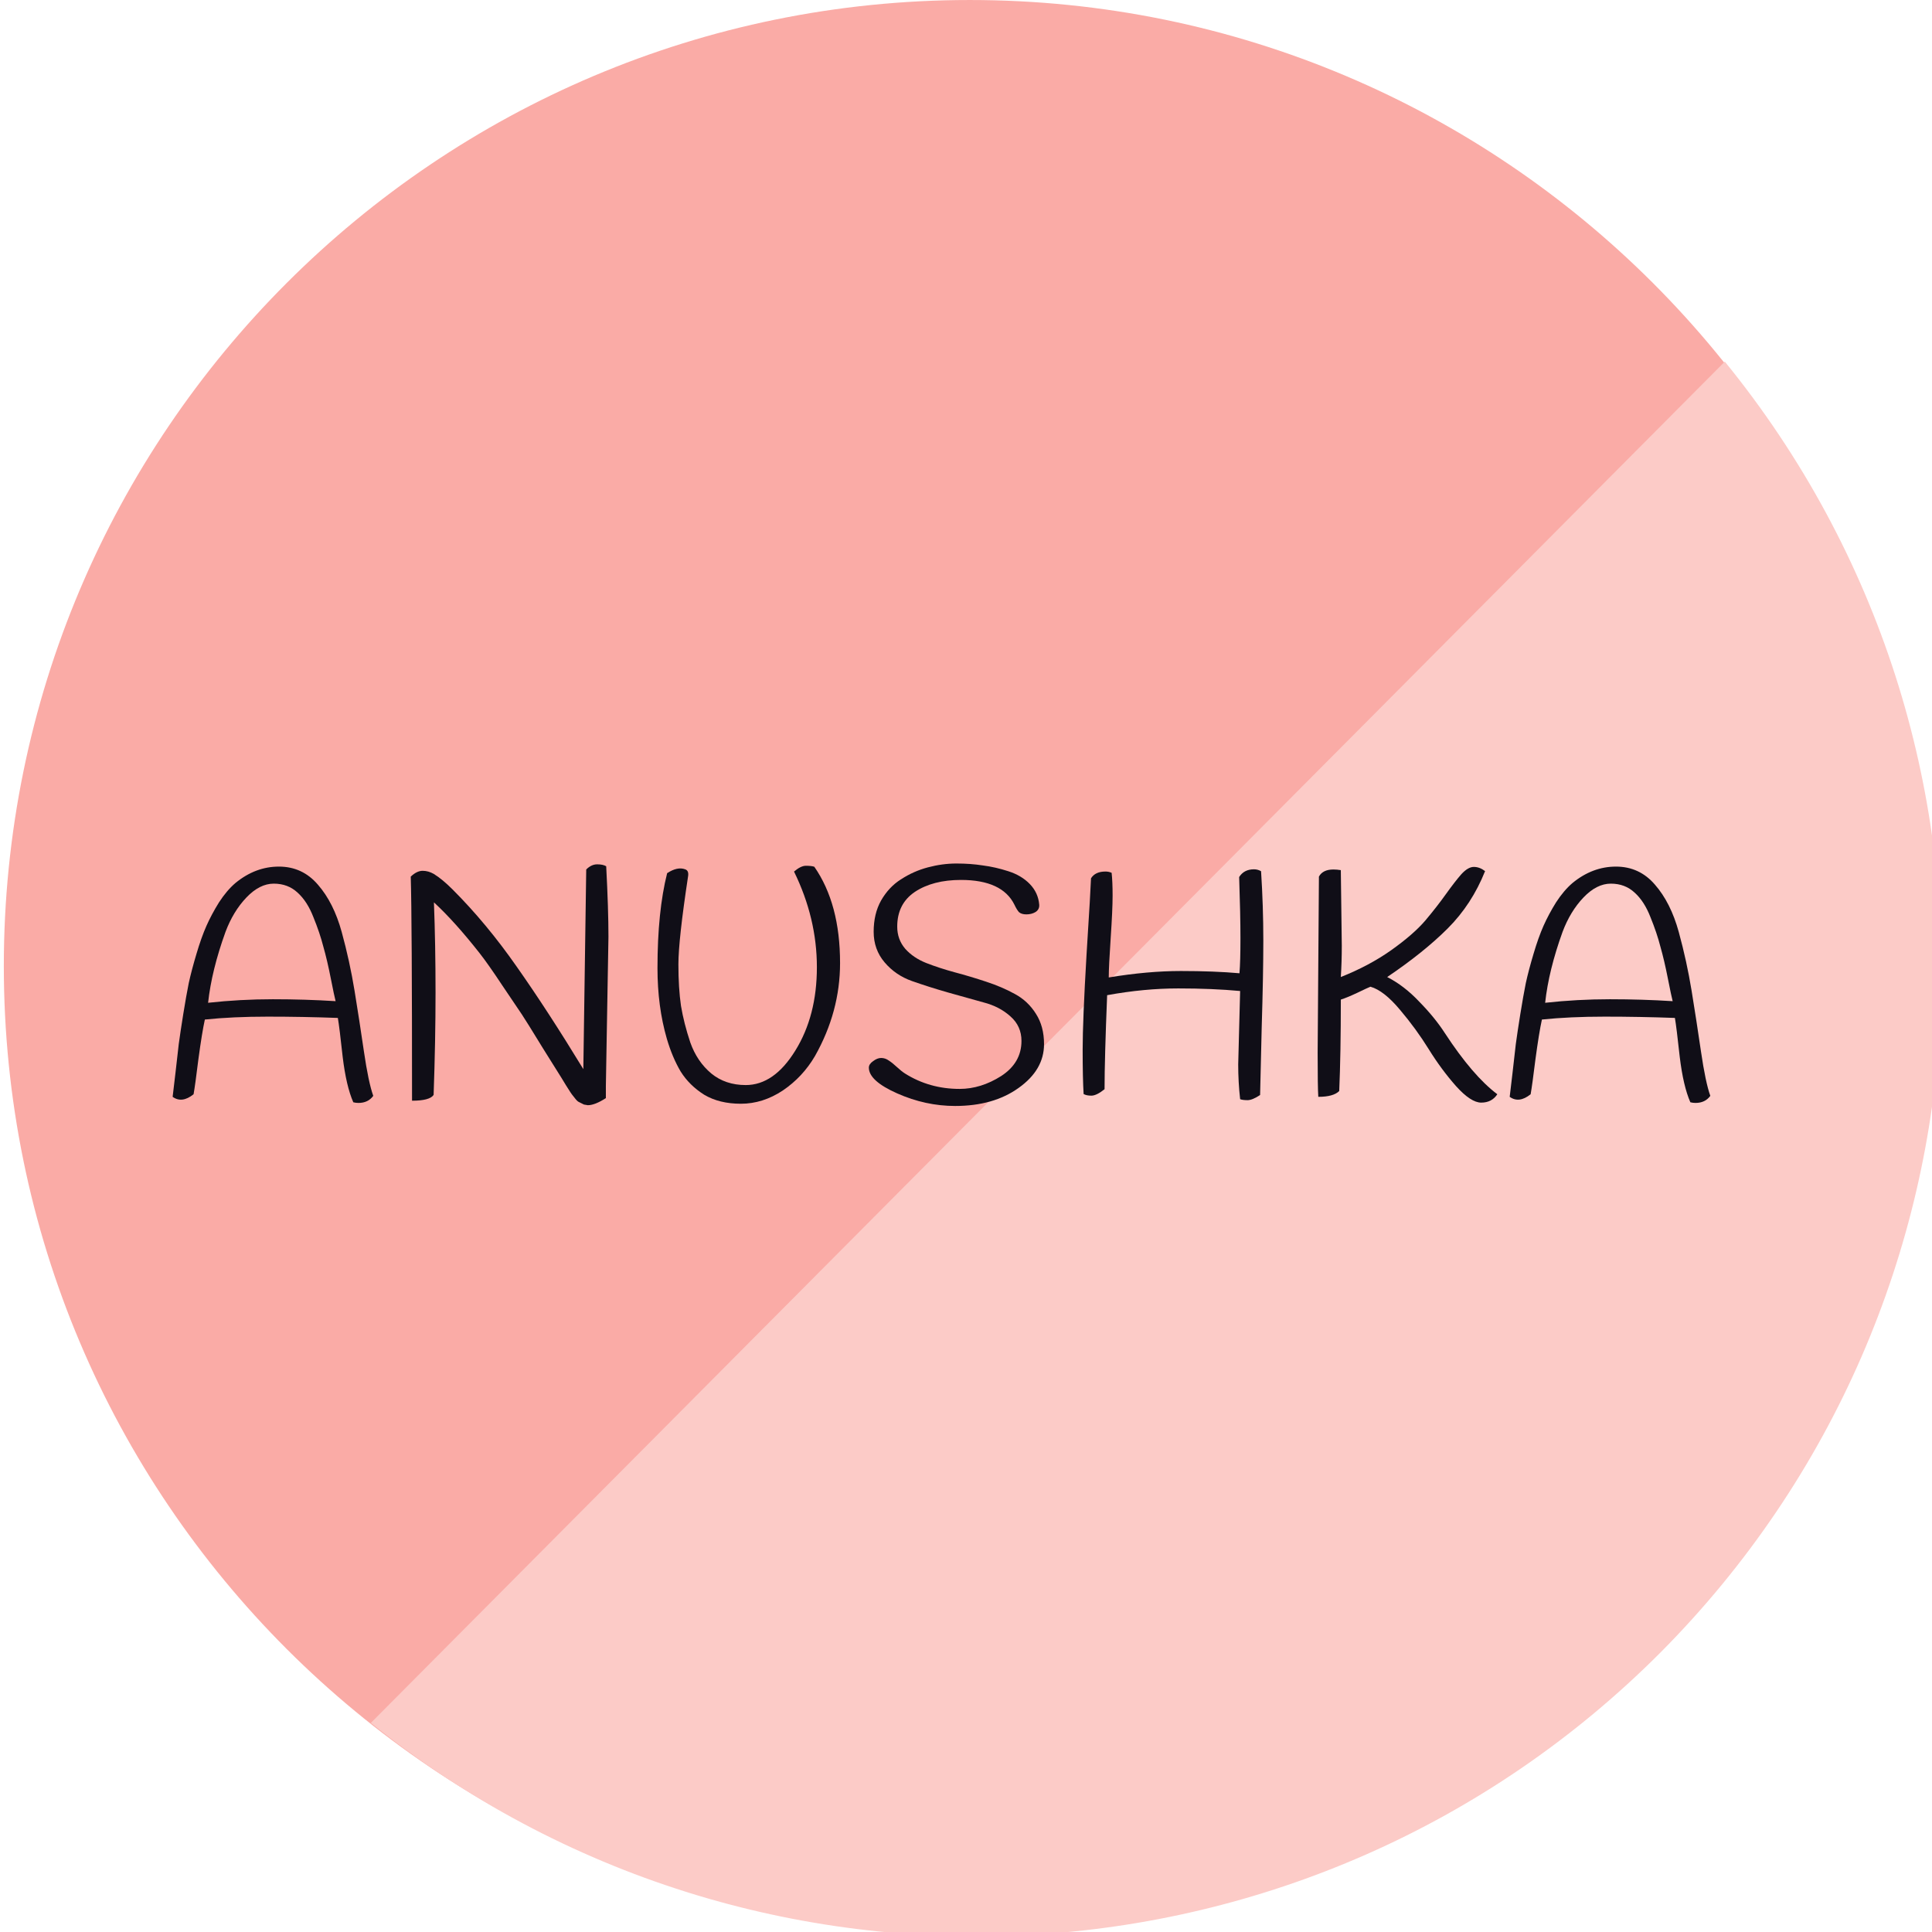
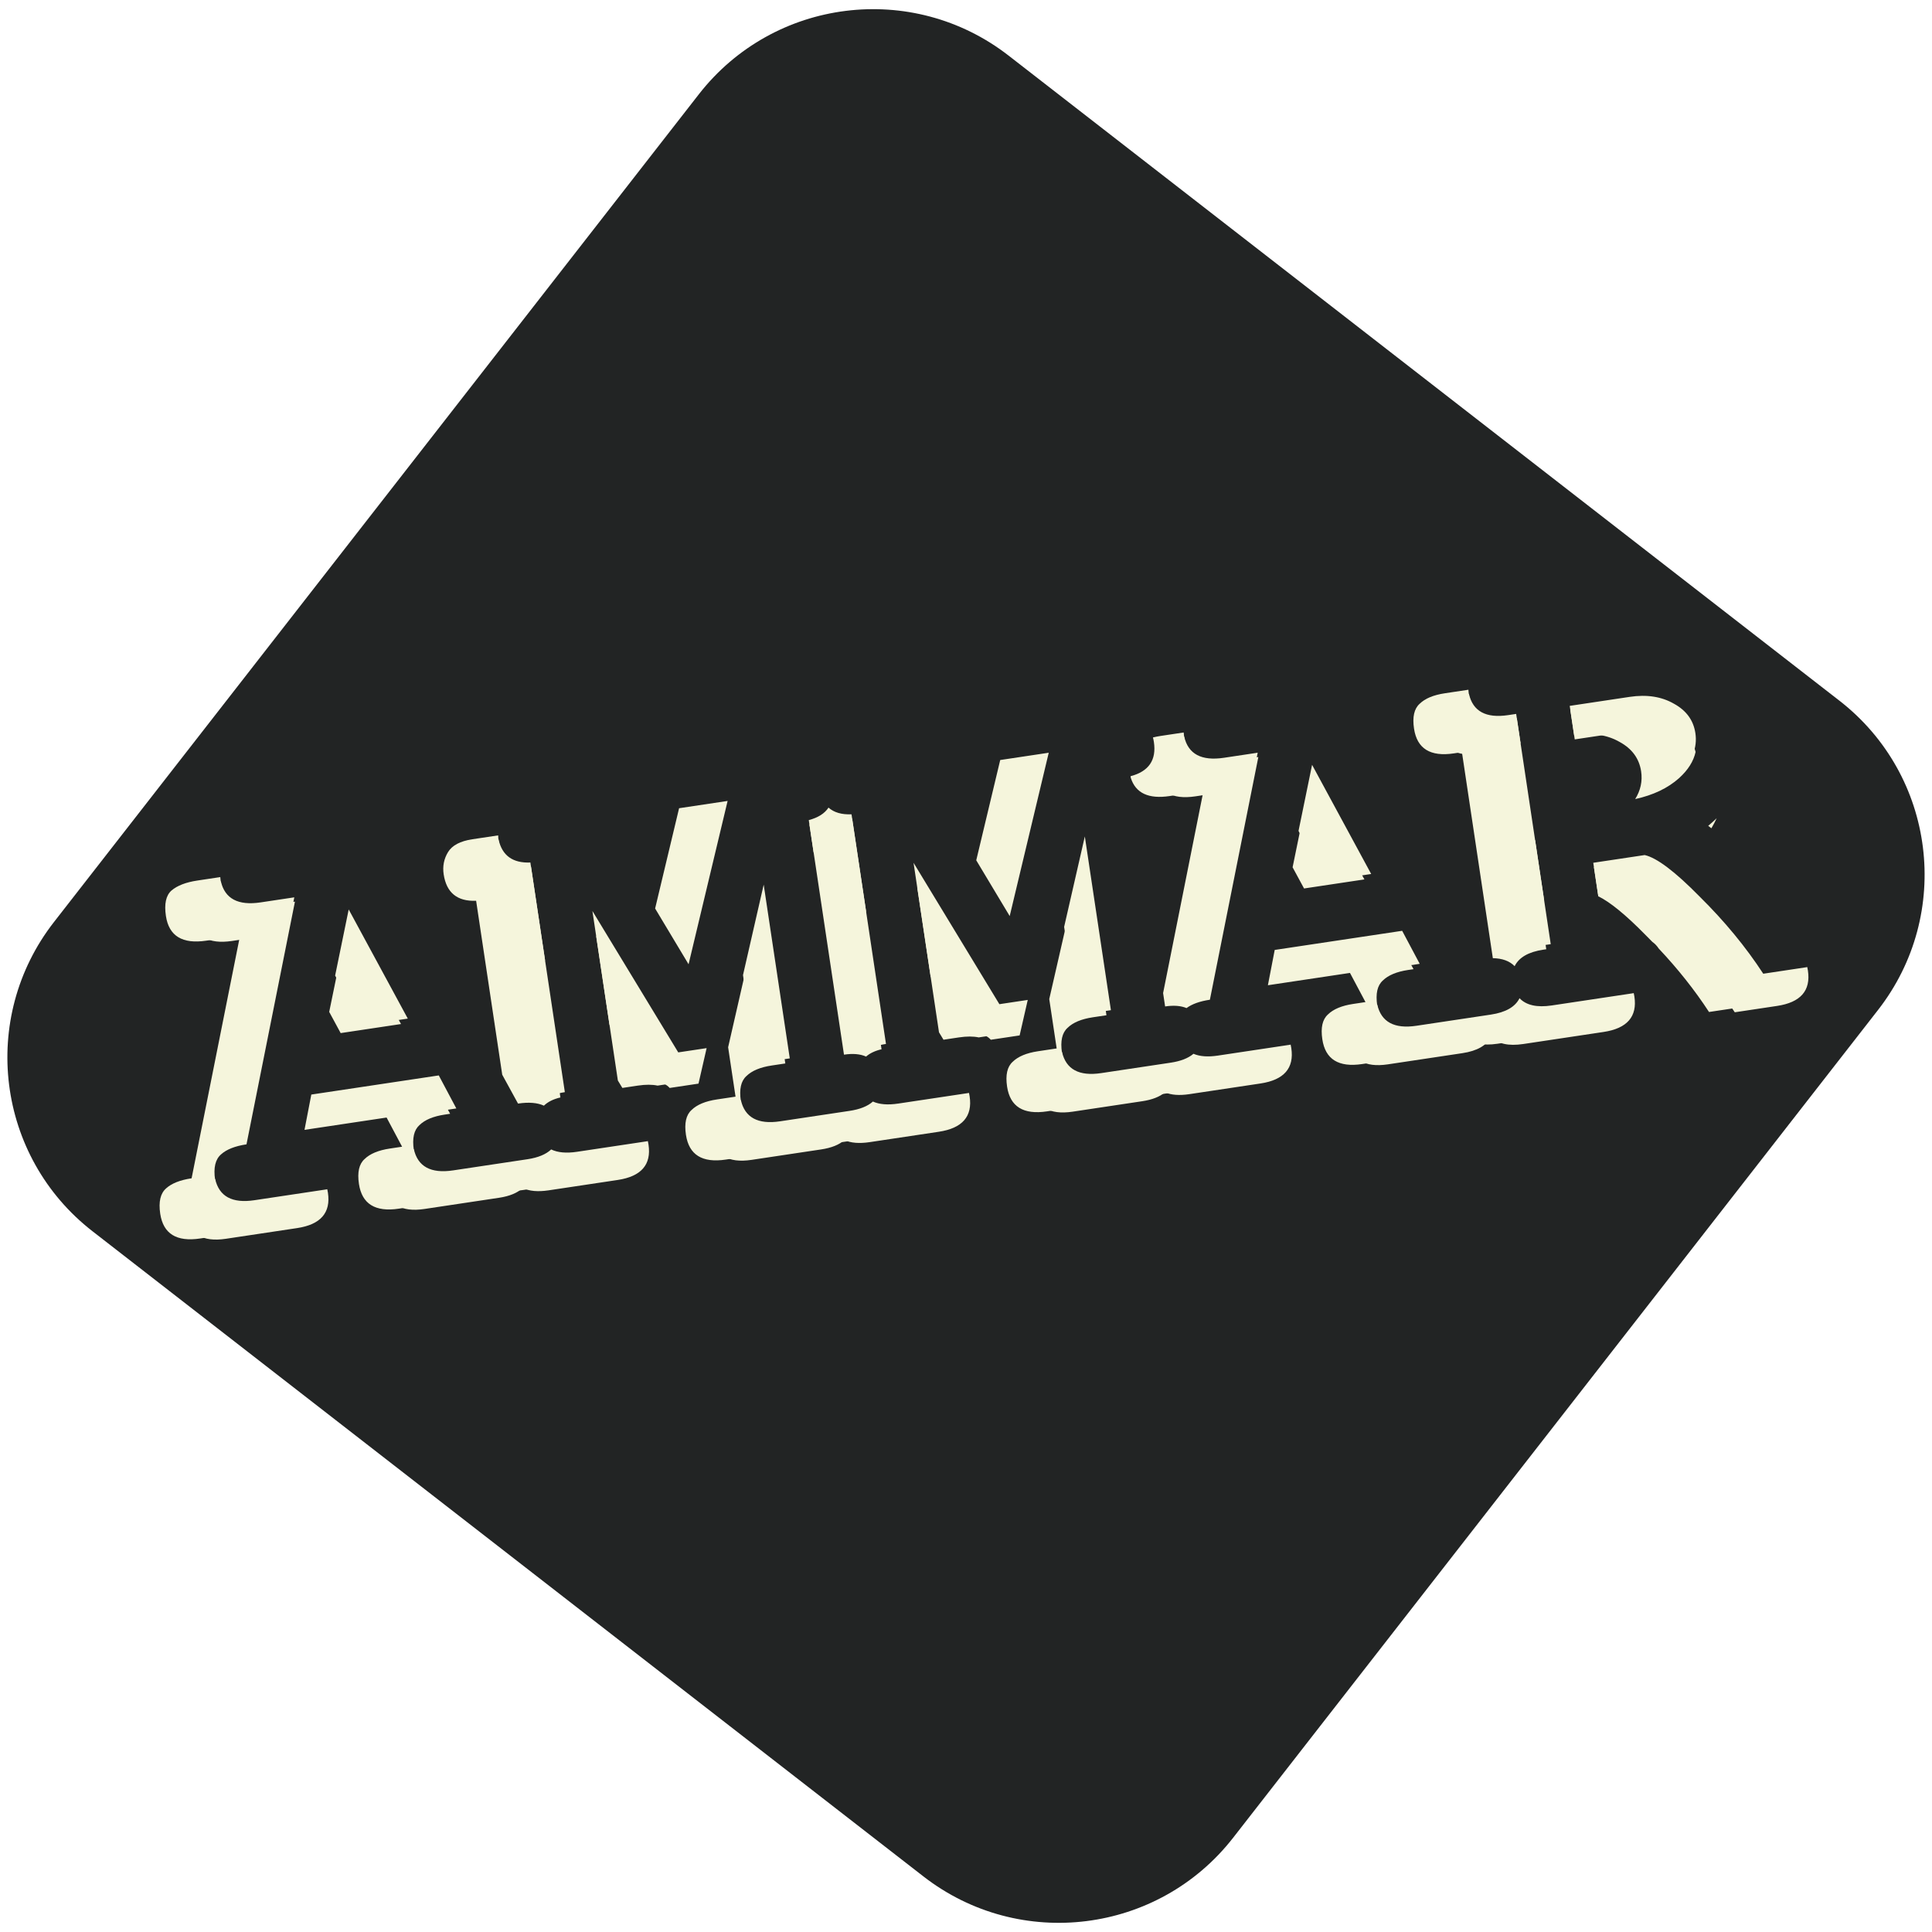
- <svg xmlns="http://www.w3.org/2000/svg" width="512" height="512" viewBox="0 0 135.467 135.467" version="1.1" id="svg8">
-   <defs id="defs2" />
-   <g id="layer1" transform="translate(0,-161.5333)">
-     <circle style="opacity:1;fill:#f99d97;fill-opacity:0.855;stroke:#ff0725;stroke-width:0;stroke-linejoin:round;stroke-miterlimit:4;stroke-dasharray:none;stroke-opacity:1" id="path817" cx="68.001" cy="229.267" r="67.733" />
-     <path style="opacity:1;fill:#fccbc7;fill-opacity:1;stroke:#ff0725;stroke-width:0;stroke-linejoin:round;stroke-miterlimit:4;stroke-dasharray:none;stroke-opacity:1" d="m 116.437,277.394 a 67.733,67.733 0 0 0 4.503,-90.505 l -94.939,95.452 a 67.733,67.733 0 0 0 90.436,-4.947 z" id="path1119" />
-     <path id="path1124" style="font-style:normal;font-variant:normal;font-weight:normal;font-stretch:normal;font-size:22.578px;line-height:1.25;font-family:Handlee;-inkscape-font-specification:'Handlee, Normal';font-variant-ligatures:normal;font-variant-caps:normal;font-variant-numeric:normal;font-feature-settings:normal;text-align:start;letter-spacing:0px;word-spacing:0px;writing-mode:lr-tb;text-anchor:start;fill:#100e17;fill-opacity:1;stroke:none;stroke-width:0.265" d="m 26.173,238.371 q -0.361,0.497 -1.039,0.497 -0.181,0 -0.361,-0.045 -0.497,-1.129 -0.745,-3.183 -0.226,-2.077 -0.339,-2.732 -2.461,-0.09 -4.922,-0.09 -2.461,0 -4.403,0.203 -0.203,0.926 -0.452,2.777 -0.226,1.829 -0.339,2.461 -0.813,0.655 -1.468,0.181 0.068,-0.542 0.203,-1.716 0.135,-1.174 0.226,-1.987 0.113,-0.835 0.316,-2.1 0.203,-1.264 0.384,-2.167 0.203,-0.926 0.542,-2.055 0.339,-1.151 0.7,-1.964 0.361,-0.813 0.881,-1.648 0.542,-0.835 1.151,-1.355 1.4,-1.151 3.048,-1.151 1.648,0 2.732,1.264 1.106,1.264 1.671,3.319 0.564,2.055 0.903,4.132 0.339,2.077 0.655,4.245 0.316,2.167 0.655,3.116 z m -4.199,-12.531 q -0.429,-1.106 -1.106,-1.716 -0.677,-0.632 -1.671,-0.632 -0.993,0 -1.919,0.971 -0.926,0.971 -1.468,2.416 -0.971,2.687 -1.219,4.967 2.258,-0.248 4.538,-0.248 2.28,0 4.403,0.135 -0.09,-0.339 -0.339,-1.603 -0.248,-1.264 -0.519,-2.213 -0.248,-0.971 -0.7,-2.077 z" />
-     <path id="path1126" style="font-style:normal;font-variant:normal;font-weight:normal;font-stretch:normal;font-size:22.578px;line-height:1.25;font-family:Handlee;-inkscape-font-specification:'Handlee, Normal';font-variant-ligatures:normal;font-variant-caps:normal;font-variant-numeric:normal;font-feature-settings:normal;text-align:start;letter-spacing:0px;word-spacing:0px;writing-mode:lr-tb;text-anchor:start;fill:#100e17;fill-opacity:1;stroke:none;stroke-width:0.265" d="m 40.902,236.497 0.203,-13.998 q 0.361,-0.361 0.768,-0.361 0.406,0 0.632,0.135 0.158,3.003 0.158,4.945 l -0.181,10.454 q 0,0.452 0,0.858 -0.768,0.497 -1.264,0.497 l -0.271,-0.045 q -0.226,-0.113 -0.361,-0.181 -0.113,-0.045 -0.316,-0.316 -0.203,-0.248 -0.271,-0.361 -0.068,-0.113 -0.316,-0.497 -0.226,-0.384 -0.316,-0.519 -0.09,-0.158 -1.287,-2.055 -1.174,-1.919 -1.49,-2.393 -0.316,-0.474 -1.355,-2.009 -1.016,-1.535 -1.603,-2.28 -1.738,-2.213 -3.206,-3.567 0.113,2.958 0.113,6.322 0,3.364 -0.135,7.18 -0.271,0.406 -1.513,0.406 0,-12.756 -0.09,-15.714 0.429,-0.406 0.835,-0.406 0.406,0 0.79,0.226 0.587,0.361 1.31,1.084 2.393,2.393 4.516,5.441 2.145,3.048 4.651,7.157 z" />
-     <path id="path1128" style="font-style:normal;font-variant:normal;font-weight:normal;font-stretch:normal;font-size:22.578px;line-height:1.25;font-family:Handlee;-inkscape-font-specification:'Handlee, Normal';font-variant-ligatures:normal;font-variant-caps:normal;font-variant-numeric:normal;font-feature-settings:normal;text-align:start;letter-spacing:0px;word-spacing:0px;writing-mode:lr-tb;text-anchor:start;fill:#100e17;fill-opacity:1;stroke:none;stroke-width:0.265" d="m 46.778,222.758 q 0.722,-0.474 1.264,-0.271 0.271,0.09 0.203,0.497 -0.677,4.47 -0.677,6.164 0,1.671 0.181,2.913 0.203,1.219 0.655,2.574 0.474,1.332 1.468,2.167 0.993,0.813 2.416,0.813 1.987,0 3.477,-2.416 1.513,-2.438 1.513,-5.848 0,-3.432 -1.603,-6.706 0.474,-0.406 0.835,-0.406 0.384,0 0.587,0.068 1.806,2.596 1.806,6.751 0,3.409 -1.761,6.525 -0.858,1.468 -2.258,2.416 -1.4,0.926 -2.935,0.926 -1.513,0 -2.574,-0.632 -1.039,-0.655 -1.648,-1.626 -0.587,-0.993 -0.971,-2.303 -0.655,-2.258 -0.655,-4.945 0,-3.974 0.677,-6.66 z" />
-     <path id="path1130" style="font-style:normal;font-variant:normal;font-weight:normal;font-stretch:normal;font-size:22.578px;line-height:1.25;font-family:Handlee;-inkscape-font-specification:'Handlee, Normal';font-variant-ligatures:normal;font-variant-caps:normal;font-variant-numeric:normal;font-feature-settings:normal;text-align:start;letter-spacing:0px;word-spacing:0px;writing-mode:lr-tb;text-anchor:start;fill:#100e17;fill-opacity:1;stroke:none;stroke-width:0.265" d="m 63.182,223.187 q 0.858,-0.564 1.874,-0.835 1.016,-0.271 2.009,-0.271 0.993,0 1.851,0.135 0.881,0.113 1.784,0.406 0.926,0.294 1.513,0.903 0.587,0.61 0.655,1.445 0.023,0.339 -0.271,0.519 -0.271,0.158 -0.632,0.158 -0.339,0 -0.519,-0.158 -0.158,-0.181 -0.316,-0.519 -0.858,-1.738 -3.748,-1.738 -1.964,0 -3.229,0.835 -1.242,0.835 -1.242,2.438 0,0.903 0.564,1.558 0.564,0.632 1.468,0.993 0.926,0.361 2.009,0.655 1.106,0.294 2.19,0.655 1.106,0.361 2.009,0.858 0.926,0.497 1.49,1.4 0.564,0.881 0.564,2.122 0,1.806 -1.784,3.071 -1.761,1.264 -4.448,1.264 -2.077,0 -4.064,-0.881 -1.987,-0.881 -1.987,-1.806 0,-0.248 0.294,-0.452 0.294,-0.226 0.564,-0.226 0.294,0 0.542,0.181 0.248,0.158 0.564,0.452 0.316,0.294 0.564,0.452 1.716,1.084 3.838,1.084 1.49,0 2.913,-0.903 1.422,-0.926 1.422,-2.461 0,-1.039 -0.768,-1.716 -0.768,-0.7 -1.919,-0.993 -1.151,-0.316 -2.506,-0.7 -1.332,-0.384 -2.484,-0.79 -1.151,-0.406 -1.919,-1.31 -0.768,-0.903 -0.768,-2.145 0,-1.264 0.519,-2.19 0.542,-0.948 1.4,-1.49 z" />
-     <path id="path1132" style="font-style:normal;font-variant:normal;font-weight:normal;font-stretch:normal;font-size:22.578px;line-height:1.25;font-family:Handlee;-inkscape-font-specification:'Handlee, Normal';font-variant-ligatures:normal;font-variant-caps:normal;font-variant-numeric:normal;font-feature-settings:normal;text-align:start;letter-spacing:0px;word-spacing:0px;writing-mode:lr-tb;text-anchor:start;fill:#100e17;fill-opacity:1;stroke:none;stroke-width:0.265" d="m 86.887,223.029 q 0.339,-0.542 1.039,-0.542 0.271,0 0.497,0.135 0.158,2.461 0.158,4.854 0,2.393 -0.113,6.073 -0.09,3.68 -0.113,4.764 -0.542,0.361 -0.881,0.361 -0.339,0 -0.519,-0.068 -0.135,-1.197 -0.135,-2.438 l 0.135,-5.148 q -1.942,-0.181 -4.335,-0.181 -2.393,0 -4.99,0.474 -0.181,4.47 -0.181,6.593 -0.564,0.452 -0.926,0.452 -0.339,0 -0.542,-0.113 -0.068,-1.106 -0.068,-3.116 0,-2.009 0.271,-6.638 0.294,-4.651 0.316,-5.374 0.294,-0.474 1.016,-0.474 0.226,0 0.429,0.09 0.068,0.632 0.068,1.603 0,0.971 -0.135,2.98 -0.135,1.987 -0.135,2.754 2.732,-0.452 5.057,-0.452 2.326,0 4.109,0.158 0.068,-0.835 0.068,-2.461 0,-1.626 -0.09,-4.29 z" />
-     <path id="path1134" style="font-style:normal;font-variant:normal;font-weight:normal;font-stretch:normal;font-size:22.578px;line-height:1.25;font-family:Handlee;-inkscape-font-specification:'Handlee, Normal';font-variant-ligatures:normal;font-variant-caps:normal;font-variant-numeric:normal;font-feature-settings:normal;text-align:start;letter-spacing:0px;word-spacing:0px;writing-mode:lr-tb;text-anchor:start;fill:#100e17;fill-opacity:1;stroke:none;stroke-width:0.265" d="m 94.015,222.544 0.068,5.306 q 0,1.129 -0.068,2.19 1.987,-0.79 3.522,-1.874 1.558,-1.106 2.393,-2.077 0.835,-0.993 1.445,-1.851 0.632,-0.881 1.084,-1.4 0.474,-0.519 0.881,-0.519 0.406,0 0.79,0.294 -0.926,2.326 -2.619,4.019 -1.671,1.671 -4.245,3.409 1.197,0.61 2.258,1.738 1.084,1.106 1.784,2.19 1.964,3.003 3.68,4.29 -0.384,0.587 -1.129,0.587 -0.722,0 -1.761,-1.151 -1.039,-1.174 -1.919,-2.596 -0.881,-1.422 -2.009,-2.754 -1.129,-1.355 -2.077,-1.626 -0.181,0.068 -0.926,0.429 -0.722,0.339 -1.151,0.474 0,3.816 -0.113,6.412 -0.406,0.406 -1.468,0.406 -0.045,-0.677 -0.045,-3.093 l 0.09,-12.35 q 0.271,-0.497 1.016,-0.497 0.248,0 0.519,0.045 z" />
-     <path id="path1136" style="font-style:normal;font-variant:normal;font-weight:normal;font-stretch:normal;font-size:22.578px;line-height:1.25;font-family:Handlee;-inkscape-font-specification:'Handlee, Normal';font-variant-ligatures:normal;font-variant-caps:normal;font-variant-numeric:normal;font-feature-settings:normal;text-align:start;letter-spacing:0px;word-spacing:0px;writing-mode:lr-tb;text-anchor:start;fill:#100e17;fill-opacity:1;stroke:none;stroke-width:0.265" d="m 119.924,238.371 q -0.361,0.497 -1.039,0.497 -0.181,0 -0.361,-0.045 -0.497,-1.129 -0.745,-3.183 -0.226,-2.077 -0.339,-2.732 -2.461,-0.09 -4.922,-0.09 -2.461,0 -4.403,0.203 -0.203,0.926 -0.452,2.777 -0.226,1.829 -0.339,2.461 -0.813,0.655 -1.468,0.181 0.068,-0.542 0.203,-1.716 0.135,-1.174 0.226,-1.987 0.113,-0.835 0.316,-2.1 0.203,-1.264 0.384,-2.167 0.203,-0.926 0.542,-2.055 0.339,-1.151 0.7,-1.964 0.361,-0.813 0.881,-1.648 0.542,-0.835 1.151,-1.355 1.4,-1.151 3.048,-1.151 1.648,0 2.732,1.264 1.106,1.264 1.671,3.319 0.564,2.055 0.903,4.132 0.339,2.077 0.655,4.245 0.316,2.167 0.655,3.116 z m -4.199,-12.531 q -0.429,-1.106 -1.106,-1.716 -0.677,-0.632 -1.671,-0.632 -0.993,0 -1.919,0.971 -0.926,0.971 -1.468,2.416 -0.971,2.687 -1.219,4.967 2.258,-0.248 4.538,-0.248 2.28,0 4.403,0.135 -0.09,-0.339 -0.339,-1.603 -0.248,-1.264 -0.519,-2.213 -0.248,-0.971 -0.7,-2.077 z" />
+ <svg xmlns="http://www.w3.org/2000/svg" width="512" height="512" viewBox="0 0 281.6 281.6" version="1.2" id="svg1227">
+   <defs id="defs182" />
+   <g id="surface635" transform="matrix(0.7161777,0,0,0.7161777,66.73069,-83.7935)" style="display:inline">
+     <rect style="opacity:1;fill:#222424;fill-opacity:1;stroke:#ff0725;stroke-width:0;stroke-linejoin:round;stroke-miterlimit:4;stroke-dasharray:none;stroke-opacity:1" id="rect981" width="303.85" height="303.332" x="122.392" y="32.608" rx="44.882" transform="matrix(0.7898619,0.6132848,-0.6145734,0.7888597,0,0)" />
+     <g id="g831" transform="rotate(-1.300514,106.4875,312.6874)">
+       <path id="text1025" d="m 8.789,285.64 c -2.478,0.315 -4.15,1.15 -5.014,2.507 -0.865,1.357 -1.194,2.854 -0.986,4.49 0.478,3.764 2.639,5.61 6.481,5.537 l 5.121,40.328 c 0.904,0.087 1.7,0.289 2.378,0.617 0.995,-0.933 2.471,-1.526 4.43,-1.775 l -5.953,-46.883 c -3.594,0.068 -5.716,-1.544 -6.366,-4.833 z m 42.205,-5.359 -6.84,25.996 2.698,4.738 8.224,-31.252 z m 65.562,-8.325 -6.84,25.996 2.698,4.738 8.224,-31.252 z m 90.433,-11.474 c -2.156,0.318 -3.774,0.974 -4.842,1.977 -1.135,0.976 -1.553,2.65 -1.252,5.023 0.519,4.091 3.185,5.831 7.996,5.22 l 1.641,-0.208 5.275,41.541 c 1.083,-1.067 2.754,-1.751 5.029,-2.04 l 1.64,-0.208 -5.969,-47.006 -1.64,0.208 c -4.521,0.574 -7.147,-0.929 -7.878,-4.507 z m -254.812,32.357 c -2.107,0.319 -3.73,0.934 -4.858,1.853 -1.135,0.976 -1.548,2.691 -1.236,5.146 0.519,4.091 3.222,5.826 8.106,5.206 l 6.888,-0.875 -9.581,42.896 c 1.112,-0.718 2.633,-1.204 4.577,-1.451 l 10.979,-49.158 -6.888,0.875 c -4.589,0.583 -7.251,-0.915 -7.986,-4.491 z m 196.685,-24.975 c -2.107,0.319 -3.73,0.934 -4.858,1.853 -1.135,0.976 -1.547,2.691 -1.235,5.146 0.519,4.091 3.22,5.826 8.104,5.206 l 6.888,-0.875 -9.581,42.896 c 1.112,-0.718 2.635,-1.204 4.578,-1.451 l 10.979,-49.158 -6.89,0.875 c -4.589,0.583 -7.251,-0.915 -7.986,-4.491 z m -72.702,12.804 c -0.813,1.179 -2.168,1.996 -4.073,2.45 l 0.836,6.582 c 0.582,0.111 1.218,0.162 1.909,0.149 l 5.103,40.186 c 1.001,0.036 1.871,0.231 2.607,0.582 0.989,-0.829 2.39,-1.365 4.219,-1.597 l -5.953,-46.883 c -2.011,0.038 -3.557,-0.455 -4.647,-1.468 z m 151.28,-17.276 0.869,6.844 5.402,-0.686 c 3.499,-0.444 6.493,0.091 8.981,1.604 2.478,1.431 3.883,3.455 4.216,6.074 0.093,0.73 0.087,1.443 -0.005,2.139 0.848,-0.494 1.635,-1.045 2.355,-1.66 2.802,-2.434 4.01,-5.165 3.625,-8.192 -0.332,-2.618 -1.738,-4.642 -4.216,-6.074 -2.488,-1.513 -5.482,-2.048 -8.981,-1.604 z m -249.376,35.782 -3.066,13.393 5.266,10.272 9.321,-1.184 z m 196.685,-24.975 -3.065,13.391 5.264,10.274 9.321,-1.184 z m -112.132,21.845 -4.63,18.309 2.33,18.352 c 0.85,-0.325 1.84,-0.561 2.977,-0.706 l 3.827,-0.486 z m 65.562,-8.325 -4.629,18.311 2.33,18.35 c 0.85,-0.325 1.84,-0.561 2.977,-0.706 l 3.827,-0.486 z m -100.535,12.891 2.944,23.188 6.665,11.562 c 1.78,-0.086 3.195,0.17 4.235,0.78 0.403,0.198 0.752,0.483 1.061,0.835 l 5.883,-0.747 1.817,-7.185 -5.792,0.735 z m 65.562,-8.325 2.944,23.187 6.666,11.563 c 1.78,-0.086 3.196,0.17 4.235,0.78 0.403,0.198 0.753,0.483 1.062,0.835 l 5.881,-0.747 1.817,-7.185 -5.792,0.735 z m 163.612,-5.35 c -0.558,0.508 -1.135,1.013 -1.753,1.509 0.211,0.161 0.423,0.34 0.635,0.506 0.415,-0.663 0.79,-1.334 1.119,-2.015 z m -25.31,8.49 0.869,6.846 3.652,-0.464 c 2.447,0.604 6.113,3.505 10.995,8.705 4.945,5.109 9.139,10.438 12.584,15.986 l 8.638,-1.097 c 4.811,-0.611 6.957,-2.963 6.437,-7.054 -0.031,-0.247 -0.071,-0.484 -0.117,-0.713 -0.116,0.018 -0.226,0.037 -0.345,0.053 l -8.638,1.097 c -3.445,-5.549 -7.639,-10.876 -12.584,-15.985 -4.882,-5.2 -8.547,-8.103 -10.994,-8.707 z m -261.906,41.239 -1.549,7.151 21.598,-2.742 1.08,2.147 c 0.175,-0.266 0.374,-0.508 0.612,-0.712 1.125,-1.057 2.854,-1.734 5.187,-2.03 l 2.515,-0.32 -3.419,-6.799 z m 196.687,-24.975 -1.549,7.151 21.596,-2.742 1.08,2.149 c 0.175,-0.267 0.374,-0.509 0.612,-0.714 1.125,-1.057 2.854,-1.734 5.187,-2.03 l 2.515,-0.32 -3.419,-6.799 z M -9.79,348.243 c -2.156,0.318 -3.774,0.974 -4.842,1.977 -1.135,0.976 -1.552,2.65 -1.251,5.022 0.519,4.091 3.185,5.832 7.996,5.221 L 7.311,358.534 c 2.163,-0.275 3.782,-0.905 4.867,-1.882 1.313,0.673 3.063,0.875 5.258,0.597 l 14.106,-1.791 c 4.811,-0.611 6.957,-2.963 6.437,-7.054 -0.032,-0.249 -0.073,-0.483 -0.116,-0.714 -0.116,0.018 -0.227,0.037 -0.346,0.053 l -14.105,1.791 c -2.195,0.279 -3.946,0.078 -5.259,-0.595 -1.086,0.978 -2.705,1.606 -4.868,1.881 l -15.198,1.93 c -4.521,0.574 -7.147,-0.929 -7.878,-4.507 z m 66.765,-8.478 c -2.156,0.318 -3.774,0.974 -4.842,1.977 -1.135,0.976 -1.553,2.65 -1.252,5.023 0.519,4.091 3.185,5.832 7.996,5.221 l 14.214,-1.805 c 2.096,-0.266 3.685,-0.863 4.769,-1.789 1.299,0.623 3.011,0.802 5.138,0.531 l 14.106,-1.791 c 4.811,-0.611 6.957,-2.963 6.437,-7.054 -0.032,-0.249 -0.073,-0.483 -0.116,-0.713 -0.116,0.018 -0.227,0.037 -0.346,0.053 l -14.105,1.791 c -2.127,0.27 -3.839,0.093 -5.138,-0.53 -1.084,0.926 -2.674,1.522 -4.769,1.788 l -14.214,1.805 c -4.521,0.574 -7.147,-0.929 -7.878,-4.507 z m 65.562,-8.325 c -2.156,0.318 -3.774,0.974 -4.842,1.977 -1.135,0.976 -1.553,2.65 -1.252,5.023 0.519,4.091 3.186,5.832 7.997,5.221 l 14.213,-1.805 c 2.024,-0.257 3.572,-0.827 4.652,-1.7 1.264,0.575 2.904,0.741 4.928,0.484 l 14.541,-1.846 c 4.811,-0.611 6.958,-2.963 6.439,-7.054 -0.031,-0.247 -0.072,-0.484 -0.119,-0.713 -0.115,0.018 -0.225,0.037 -0.343,0.052 l -14.543,1.847 c -2.024,0.257 -3.663,0.093 -4.928,-0.482 -1.081,0.873 -2.627,1.442 -4.651,1.699 l -14.214,1.805 c -4.521,0.574 -7.147,-0.929 -7.878,-4.507 z m 64.359,-8.172 c -2.155,0.318 -3.774,0.974 -4.842,1.977 -1.135,0.976 -1.552,2.65 -1.251,5.022 0.519,4.091 3.185,5.832 7.996,5.221 l 15.198,-1.93 c 3.017,-0.383 4.985,-1.451 5.906,-3.203 1.329,1.465 3.5,2.008 6.516,1.625 l 16.401,-2.083 c 4.811,-0.611 6.958,-2.963 6.439,-7.054 -0.031,-0.247 -0.072,-0.484 -0.119,-0.713 -0.115,0.018 -0.225,0.037 -0.343,0.052 l -16.401,2.083 c -3.016,0.383 -5.188,-0.159 -6.517,-1.624 -0.921,1.751 -2.888,2.818 -5.905,3.201 l -15.199,1.93 c -4.521,0.574 -7.147,-0.929 -7.878,-4.507 z m -237.25,30.127 c -2.102,0.319 -3.69,0.93 -4.749,1.841 -1.208,0.985 -1.657,2.703 -1.345,5.158 0.519,4.091 3.185,5.832 7.996,5.221 l 14.543,-1.847 c 4.811,-0.611 6.957,-2.963 6.437,-7.054 -0.031,-0.247 -0.07,-0.484 -0.117,-0.713 -0.116,0.018 -0.226,0.037 -0.345,0.053 l -14.541,1.846 c -4.52,0.574 -7.146,-0.928 -7.878,-4.505 z" style="font-style:normal;font-variant:normal;font-weight:bold;font-stretch:normal;font-size:118.56px;line-height:1.25;font-family:FreeMono;-inkscape-font-specification:'FreeMono, Bold';font-variant-ligatures:normal;font-variant-caps:normal;font-variant-numeric:normal;font-feature-settings:normal;text-align:start;letter-spacing:0px;word-spacing:0px;writing-mode:lr-tb;text-anchor:start;fill:#f5f5dc;fill-opacity:1;stroke:none;stroke-width:1.368" />
+       <path id="text1051" d="m -52.609,292.593 c -2.333,0.296 -4.103,0.936 -5.311,1.921 -1.135,0.976 -1.548,2.691 -1.236,5.146 0.519,4.091 3.222,5.826 8.105,5.206 l 6.888,-0.875 -10.979,49.158 c -2.333,0.296 -4.067,0.933 -5.202,1.909 -1.208,0.985 -1.657,2.703 -1.345,5.158 0.519,4.091 3.186,5.832 7.997,5.221 l 14.541,-1.846 c 4.398,-0.558 6.561,-2.576 6.504,-6.043 l -9.721,1.234 c -4.811,0.611 -7.476,-1.129 -7.996,-5.22 -0.312,-2.455 0.137,-4.175 1.345,-5.16 1.135,-0.976 2.87,-1.612 5.202,-1.909 l 10.979,-49.157 -6.888,0.875 c -4.884,0.62 -7.586,-1.116 -8.106,-5.207 -0.045,-0.353 -0.07,-0.685 -0.085,-1.008 z m 56.159,-7.131 c -2.478,0.315 -4.15,1.15 -5.014,2.507 -0.865,1.357 -1.194,2.854 -0.986,4.49 0.478,3.764 2.639,5.61 6.481,5.537 l 4.509,35.513 3.081,5.945 c 2.184,-0.278 3.936,-0.095 5.259,0.544 0.81,-0.76 1.944,-1.289 3.392,-1.595 l -3.842,-30.259 1.36,2.359 -2.433,-19.162 c -3.842,0.072 -6.003,-1.774 -6.481,-5.537 -0.044,-0.344 -0.059,-0.68 -0.055,-1.012 z m 42.205,-5.359 -5.34,20.292 6.549,11.502 8.697,-33.052 z m 65.562,-8.325 -5.34,20.292 6.549,11.502 8.697,-33.052 z m 32.76,-4.16 c -0.56,0.071 -1.085,0.163 -1.58,0.274 0.068,0.295 0.128,0.599 0.169,0.924 0.468,3.682 -1.168,5.969 -4.907,6.86 l 0.042,0.328 c 0.905,3.137 3.514,4.435 7.834,3.887 l 6.89,-0.875 -9.143,40.934 0.347,2.73 c 1.76,-0.224 3.209,-0.076 4.354,0.43 1.127,-0.796 2.721,-1.328 4.788,-1.591 l 10.979,-49.157 -6.888,0.875 c -4.884,0.62 -7.586,-1.116 -8.106,-5.207 -0.045,-0.353 -0.07,-0.685 -0.085,-1.008 z m 58.019,-7.367 c -2.333,0.296 -4.062,0.973 -5.187,2.03 -1.135,0.976 -1.553,2.65 -1.252,5.023 0.519,4.091 3.186,5.831 7.997,5.22 l 1.64,-0.208 5.34,42.056 c 1.934,0.079 3.402,0.653 4.397,1.732 0.915,-1.766 2.886,-2.843 5.916,-3.228 l 0.597,-0.075 -1.249,-9.84 1.043,-0.133 -1.558,-12.273 -1.043,0.133 -2.509,-19.76 1.043,-0.133 -0.652,-5.132 -1.64,0.208 c -4.811,0.611 -7.476,-1.13 -7.996,-5.221 -0.045,-0.353 -0.067,-0.686 -0.08,-1.008 z M 76.272,281.549 c -0.813,1.179 -2.169,1.998 -4.074,2.452 l 5.969,47.005 c 1.829,-0.233 3.321,-0.063 4.485,0.492 0.792,-0.664 1.852,-1.137 3.183,-1.418 l -3.842,-30.259 1.36,2.359 -2.433,-19.162 c -2.011,0.038 -3.557,-0.455 -4.647,-1.468 z m 151.281,-17.275 0.652,5.132 0.268,-0.034 c 3.499,-0.444 6.493,0.091 8.981,1.604 2.478,1.431 3.883,3.455 4.216,6.074 0.254,1.999 -0.202,3.866 -1.337,5.607 3.684,-0.718 6.7,-2.069 9.037,-4.068 1.86,-1.616 3.014,-3.364 3.47,-5.242 -0.883,-3.799 -2.596,-6.999 -5.142,-9.602 -2.26,-1.064 -4.891,-1.409 -7.898,-1.027 z m -249.912,38.116 -4.016,17.539 2.235,4.364 12.319,-1.564 z m 196.686,-24.972 -4.016,17.539 2.235,4.361 12.319,-1.564 z m -112.302,22.299 -7.397,29.25 1.28,10.082 -3.827,0.486 c -2.333,0.296 -4.062,0.973 -5.187,2.03 -1.135,0.976 -1.553,2.65 -1.252,5.023 0.519,4.091 3.186,5.832 7.997,5.221 l 14.213,-1.805 c 2.096,-0.266 3.686,-0.863 4.77,-1.79 1.299,0.623 3.011,0.802 5.138,0.531 l 14.105,-1.791 c 4.398,-0.558 6.561,-2.576 6.504,-6.043 l -9.284,1.179 c -2.127,0.27 -3.839,0.092 -5.138,-0.531 -1.084,0.926 -2.673,1.523 -4.769,1.789 l -14.214,1.805 c -4.811,0.611 -7.476,-1.129 -7.996,-5.22 -0.301,-2.373 0.117,-4.047 1.252,-5.023 1.125,-1.057 2.852,-1.735 5.185,-2.031 l 2.785,-0.354 z m 65.562,-8.325 -7.397,29.25 1.28,10.082 -3.827,0.486 c -2.333,0.296 -4.062,0.973 -5.187,2.03 -1.135,0.976 -1.552,2.65 -1.251,5.022 0.519,4.091 3.185,5.832 7.996,5.221 l 14.214,-1.805 c 2.024,-0.257 3.57,-0.827 4.651,-1.7 1.264,0.575 2.904,0.741 4.928,0.484 l 14.543,-1.847 c 4.398,-0.558 6.561,-2.576 6.504,-6.043 l -9.721,1.234 c -2.024,0.257 -3.664,0.092 -4.928,-0.484 -1.081,0.874 -2.627,1.443 -4.652,1.7 l -14.214,1.805 c -4.811,0.611 -7.476,-1.129 -7.996,-5.22 -0.301,-2.373 0.117,-4.047 1.252,-5.023 1.125,-1.057 2.852,-1.735 5.185,-2.031 l 2.785,-0.354 z m -99.305,14.236 3.758,29.594 0.881,1.529 3.152,-0.4 c 1.588,-0.201 2.926,-0.167 4.024,0.092 l 3.098,-0.393 1.367,-5.407 -8.31,-14.416 -0.612,2.325 z m 65.562,-8.325 3.758,29.594 0.881,1.529 3.152,-0.4 c 1.588,-0.201 2.926,-0.167 4.024,0.092 l 3.1,-0.394 1.367,-5.405 -8.312,-14.417 -0.612,2.325 z m 137.778,-0.996 0.757,5.963 c 2.352,1.208 5.479,3.879 9.408,8.064 0.471,0.487 0.929,0.977 1.387,1.468 0.492,0.363 0.905,0.815 1.237,1.354 3.818,4.242 7.144,8.628 9.96,13.164 l 8.638,-1.097 c 4.398,-0.558 6.561,-2.576 6.504,-6.043 l -3.816,0.485 c -1.404,-2.261 -2.94,-4.484 -4.593,-6.672 l -1.076,0.137 c -5.454,-7.372 -10.846,-13.088 -16.176,-17.151 0.074,-0.06 0.142,-0.121 0.215,-0.181 -0.716,-0.401 -1.37,-0.682 -1.95,-0.825 z m -261.906,41.237 -1.162,5.364 15.86,-2.014 3.419,6.799 -2.515,0.32 c -2.333,0.296 -4.062,0.973 -5.187,2.03 -1.135,0.976 -1.552,2.65 -1.251,5.022 0.519,4.091 3.185,5.832 7.996,5.221 l 15.198,-1.93 c 2.163,-0.275 3.782,-0.905 4.867,-1.882 1.313,0.673 3.063,0.875 5.258,0.597 L 26.303,355.28 c 4.398,-0.558 6.561,-2.576 6.504,-6.043 l -9.284,1.179 c -2.195,0.279 -3.945,0.076 -5.258,-0.597 -1.086,0.978 -2.705,1.608 -4.867,1.882 l -15.198,1.93 c -4.811,0.611 -7.476,-1.129 -7.996,-5.22 -0.301,-2.373 0.115,-4.047 1.251,-5.022 1.125,-1.057 2.854,-1.735 5.187,-2.032 l 1.117,-0.142 -3.517,-6.786 z m 196.685,-24.975 -1.162,5.364 15.86,-2.014 3.419,6.799 -2.515,0.32 c -2.333,0.296 -4.062,0.973 -5.187,2.03 -1.135,0.976 -1.552,2.65 -1.251,5.022 0.519,4.091 3.185,5.832 7.996,5.221 l 15.198,-1.93 c 3.016,-0.383 4.984,-1.452 5.905,-3.202 1.329,1.466 3.502,2.008 6.519,1.625 l 16.401,-2.083 c 4.398,-0.558 6.561,-2.576 6.504,-6.043 l -11.581,1.47 c -3.016,0.383 -5.187,-0.16 -6.516,-1.625 -0.921,1.751 -2.889,2.82 -5.906,3.203 l -15.198,1.93 c -4.811,0.611 -7.476,-1.129 -7.996,-5.22 -0.301,-2.373 0.115,-4.047 1.251,-5.022 1.125,-1.057 2.854,-1.735 5.187,-2.032 l 1.117,-0.142 -3.517,-6.786 z" style="font-style:normal;font-variant:normal;font-weight:bold;font-stretch:normal;font-size:118.56px;line-height:1.25;font-family:FreeMono;-inkscape-font-specification:'FreeMono, Bold';font-variant-ligatures:normal;font-variant-caps:normal;font-variant-numeric:normal;font-feature-settings:normal;text-align:start;letter-spacing:0px;word-spacing:0px;writing-mode:lr-tb;text-anchor:start;fill:#f5f5dc;fill-opacity:1;stroke:none;stroke-width:1.368" />
+     </g>
  </g>
</svg>
